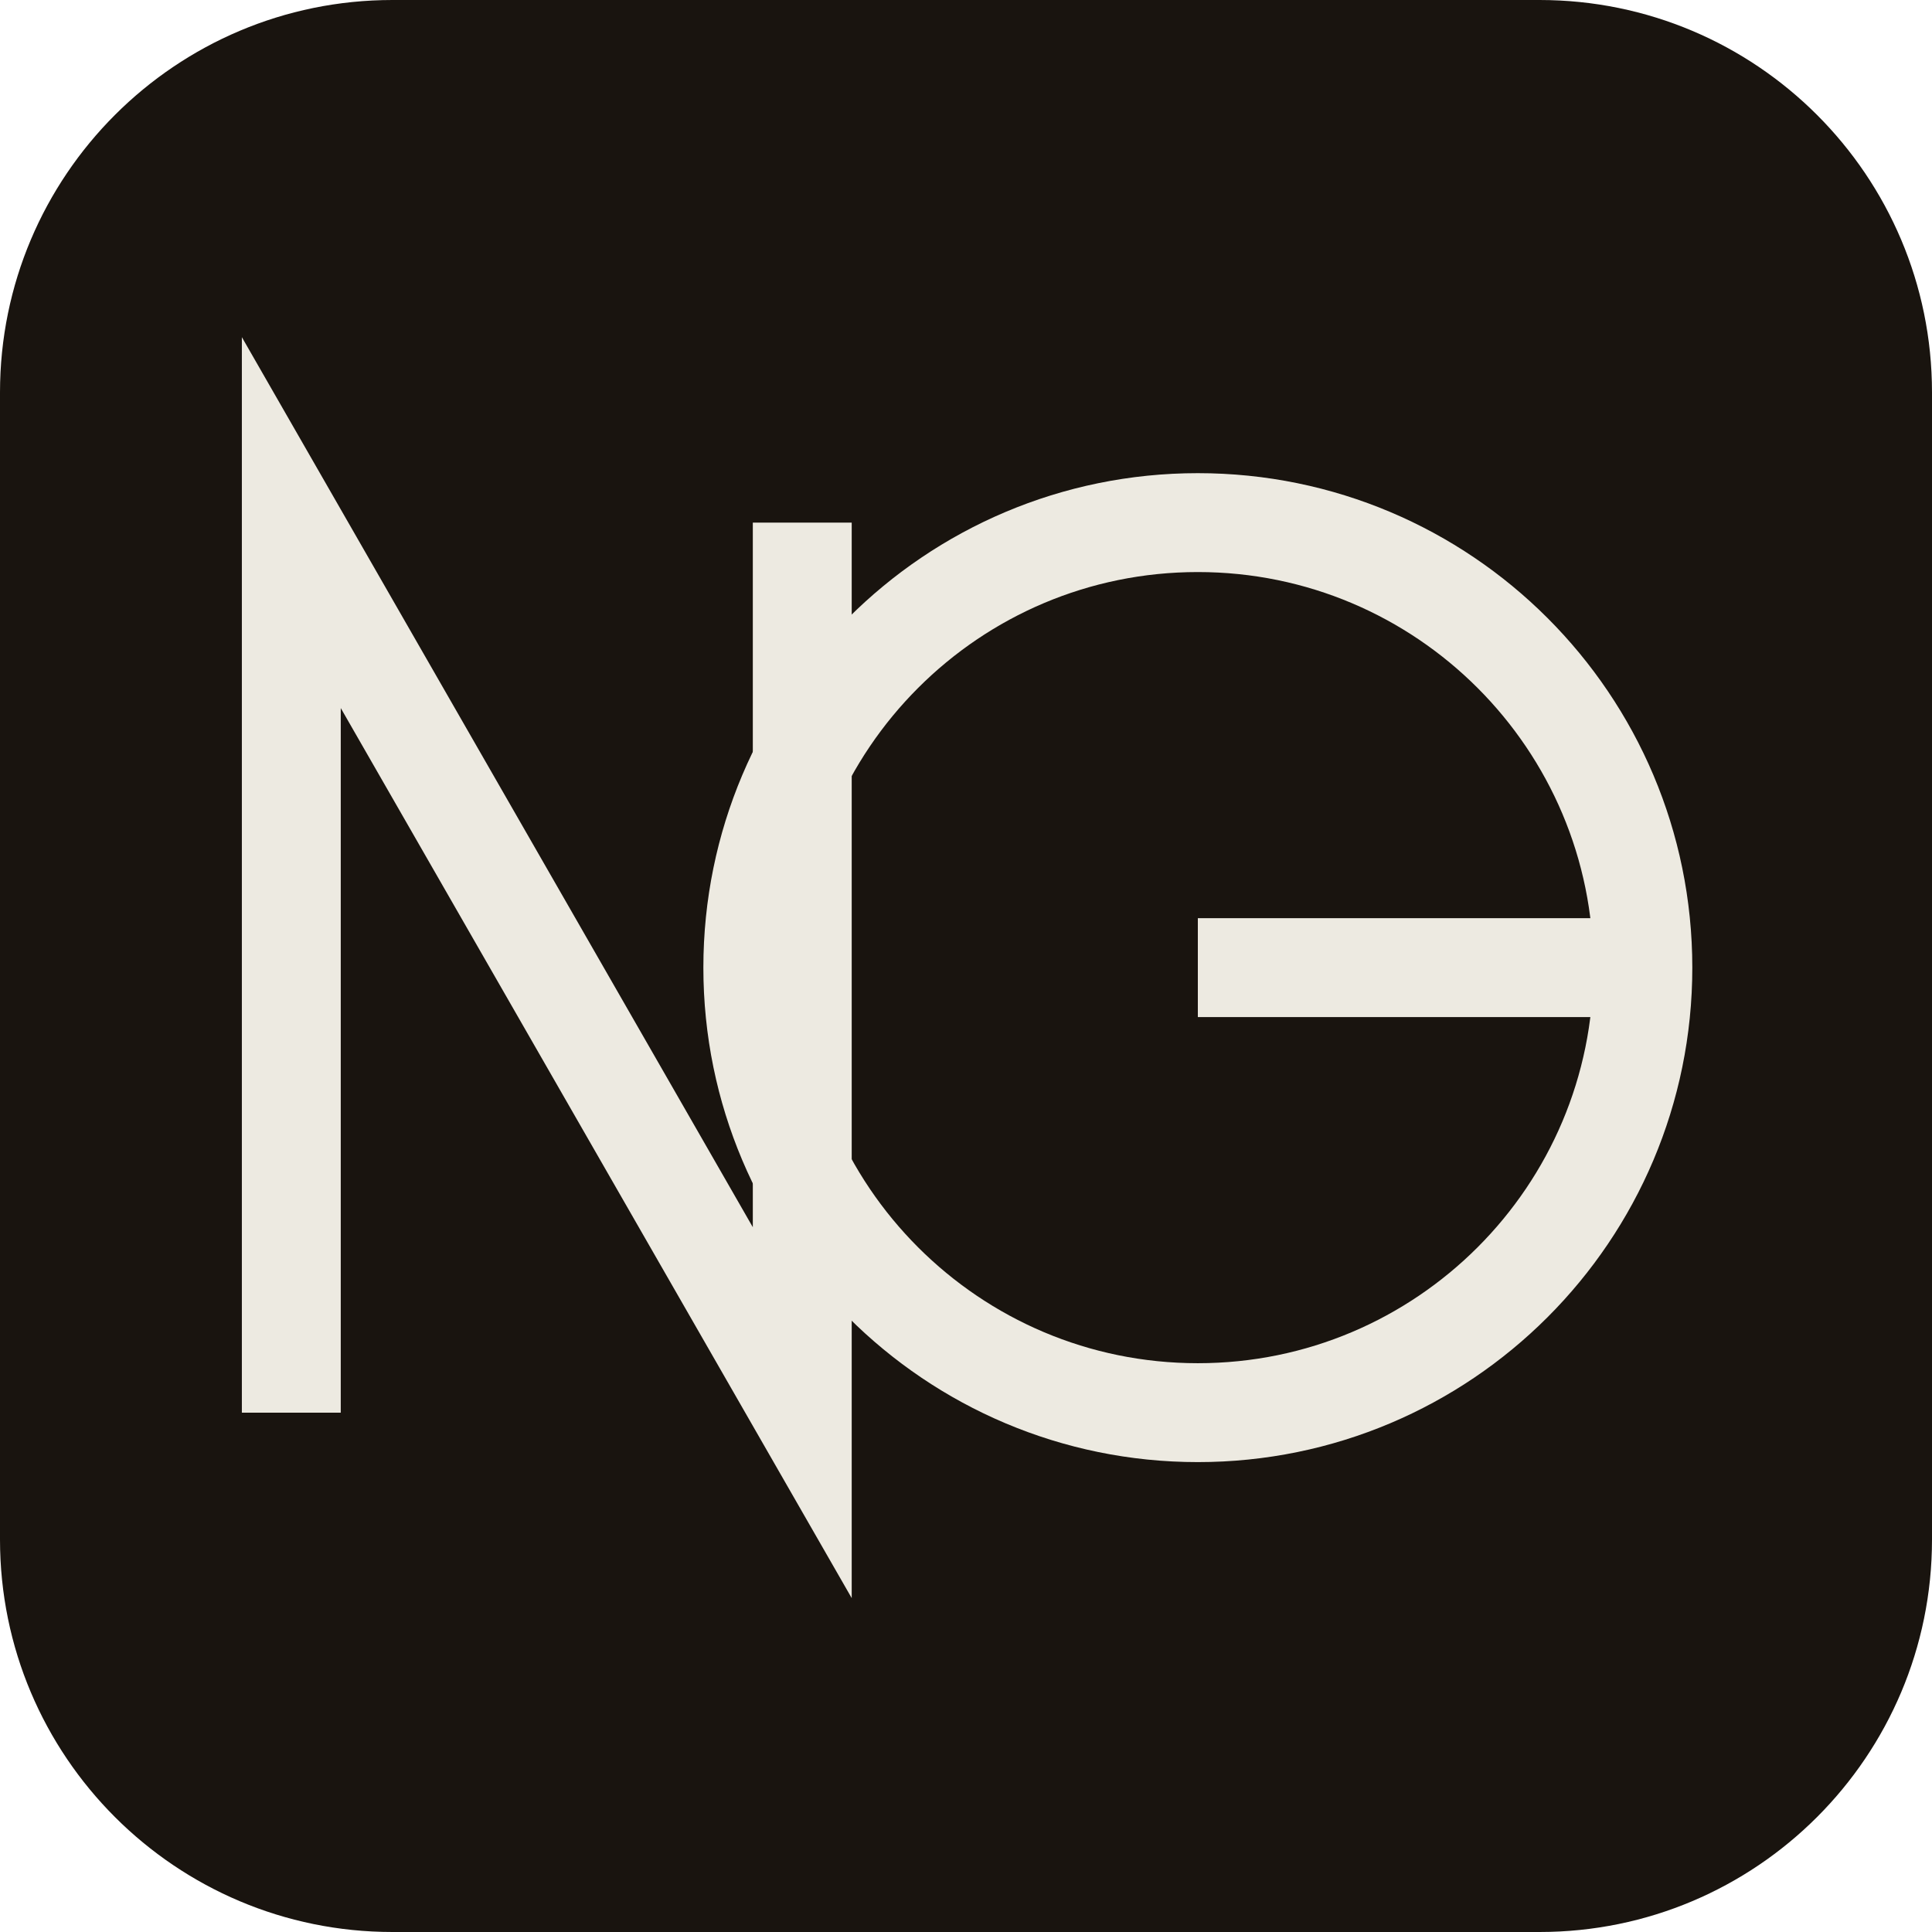
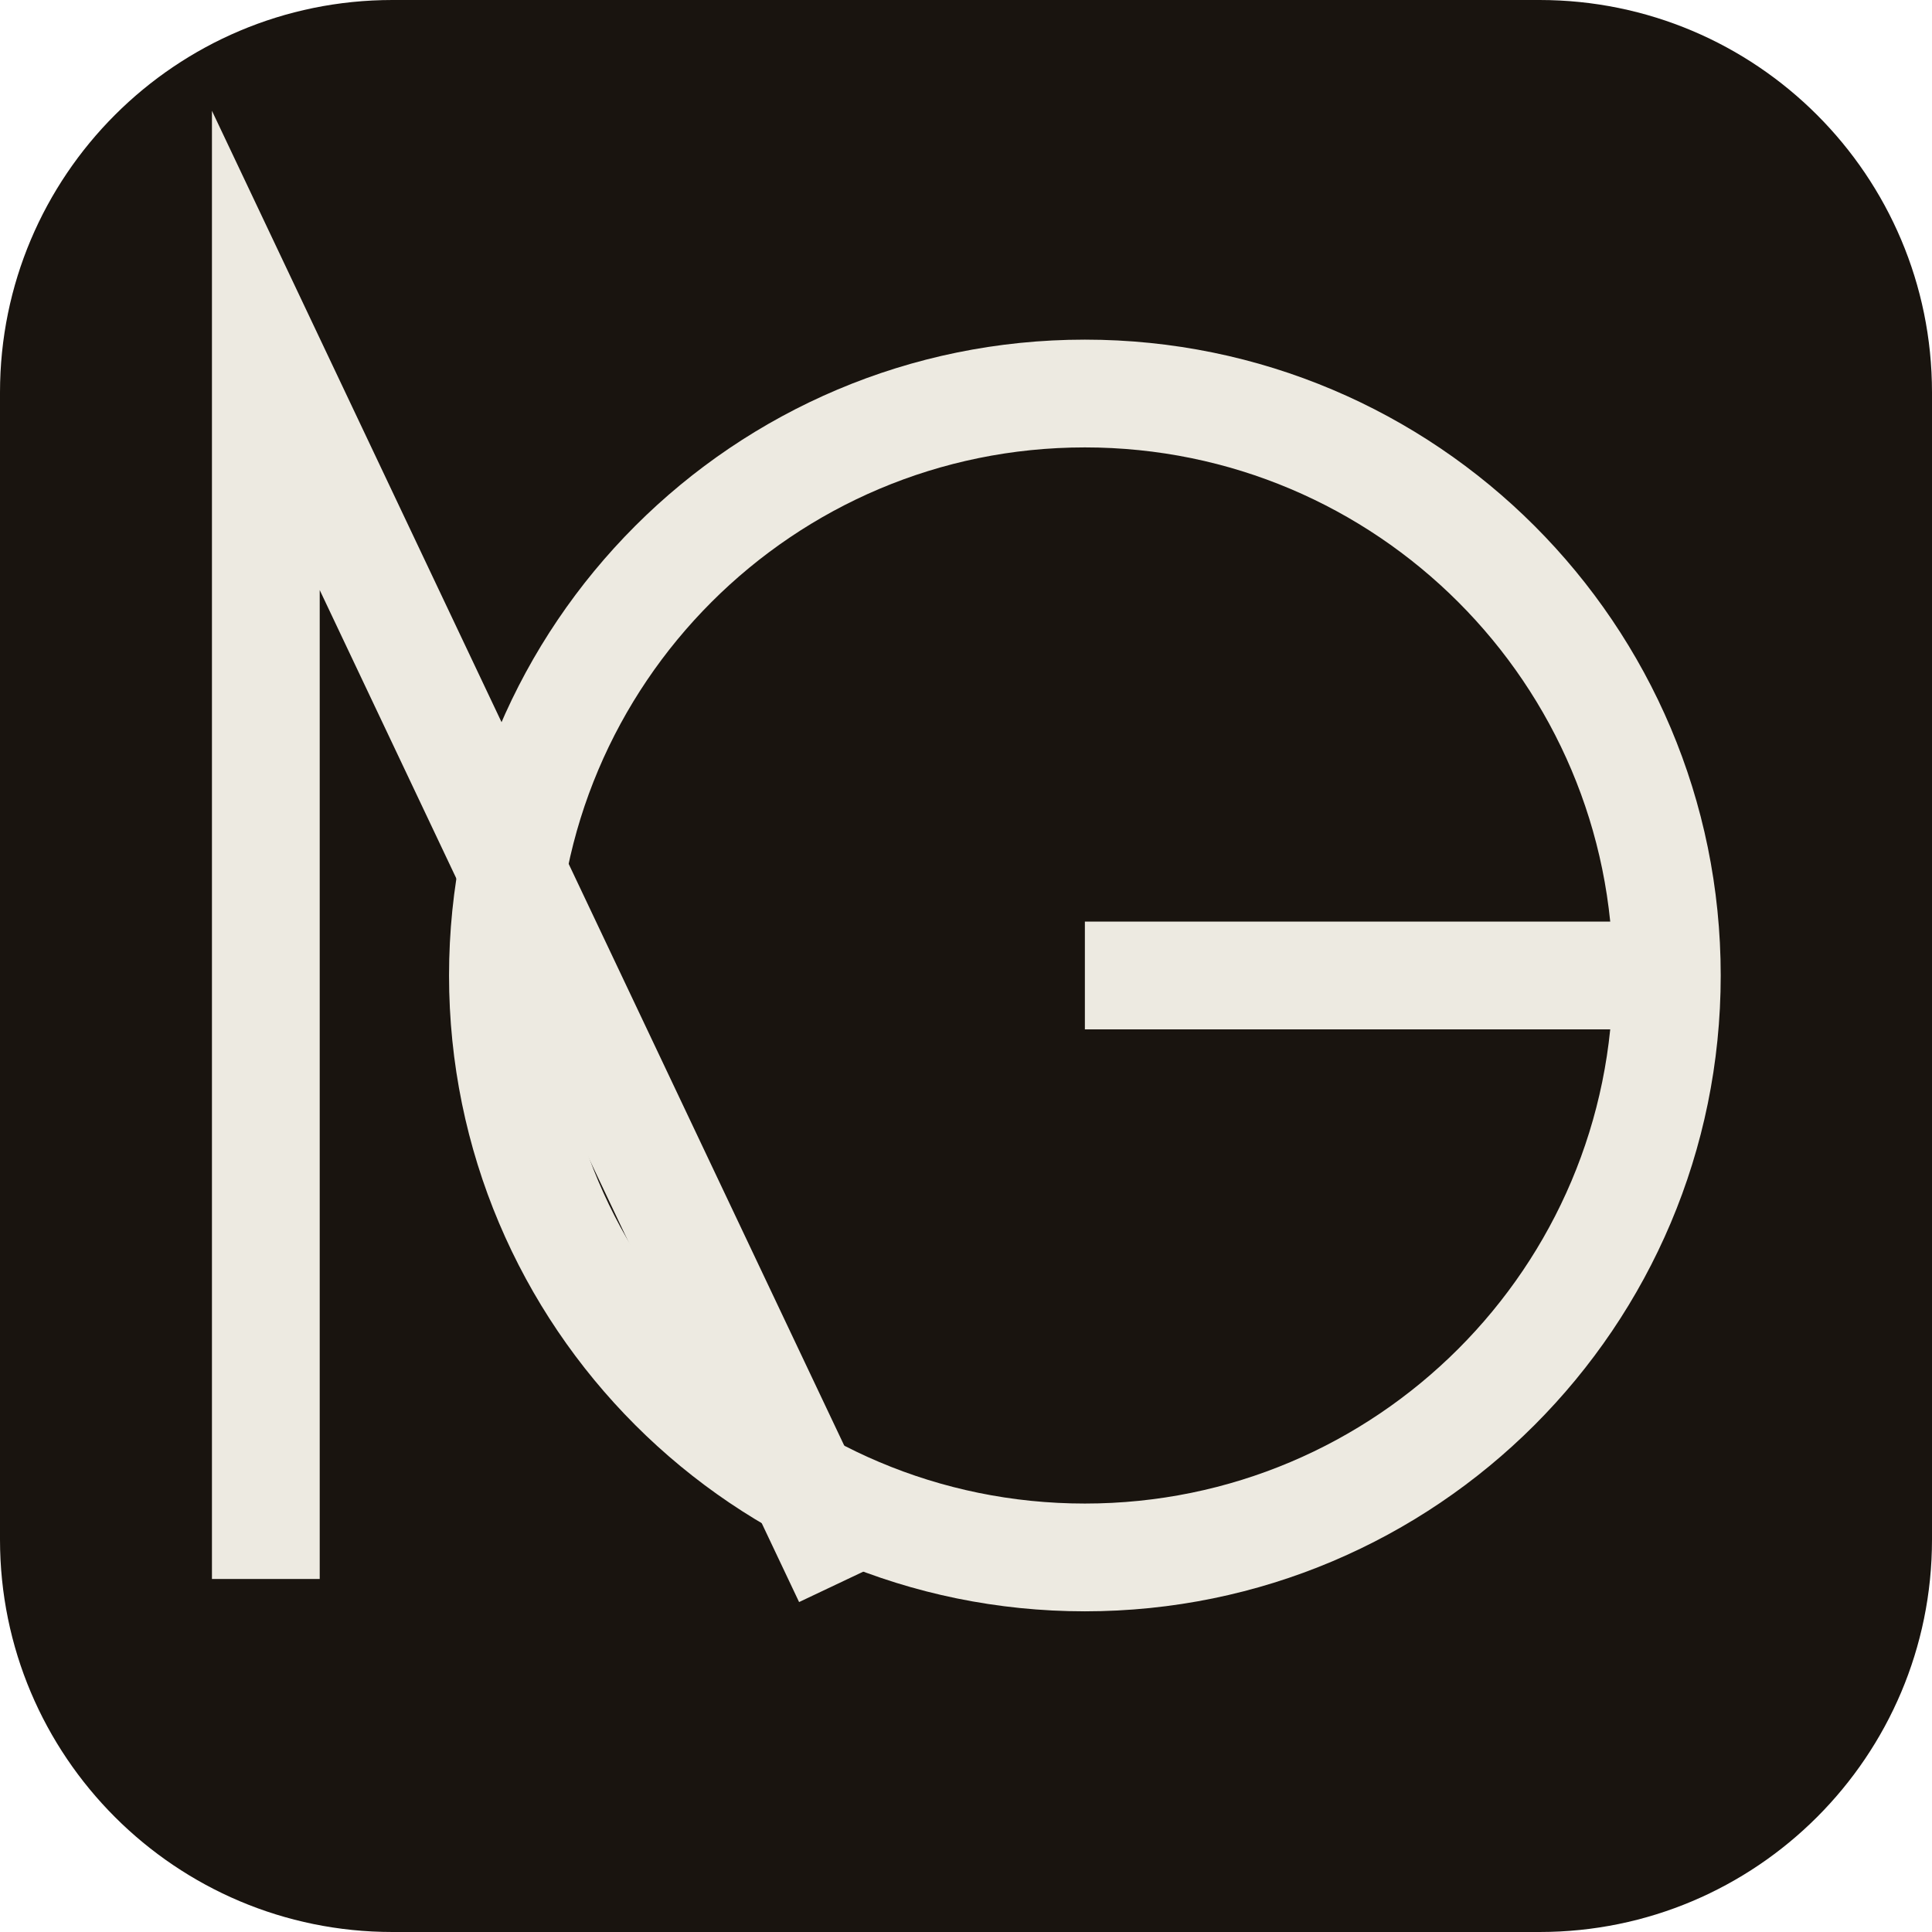
<svg xmlns="http://www.w3.org/2000/svg" viewBox="0 0 64 64">
  <rect width="64" height="64" rx="13" fill="#19140F" />
-   <g fill="none" stroke="#EDEAE1" stroke-width="12" stroke-linejoin="miter" stroke-linecap="butt" stroke-miterlimit="12" transform="translate(-4,5.3) scale(0.273)">
-     <path d="M50,152 L50,44 L112,152 L112,44" />
-     <circle cx="160" cy="98" r="54" />
-     <line x1="160" y1="98" x2="214" y2="98" />
+   <g fill="none" stroke="#EDEAE1" stroke-width="10" stroke-linejoin="miter" stroke-linecap="butt" stroke-miterlimit="16" transform="translate(-11.9,-4.1) scale(0.357)">
+     <path d="M58,158 L58,44 L112,158" />
+     <circle cx="134" cy="102" r="54" />
+     <line x1="134" y1="102" x2="188" y2="102" />
  </g>
</svg>
